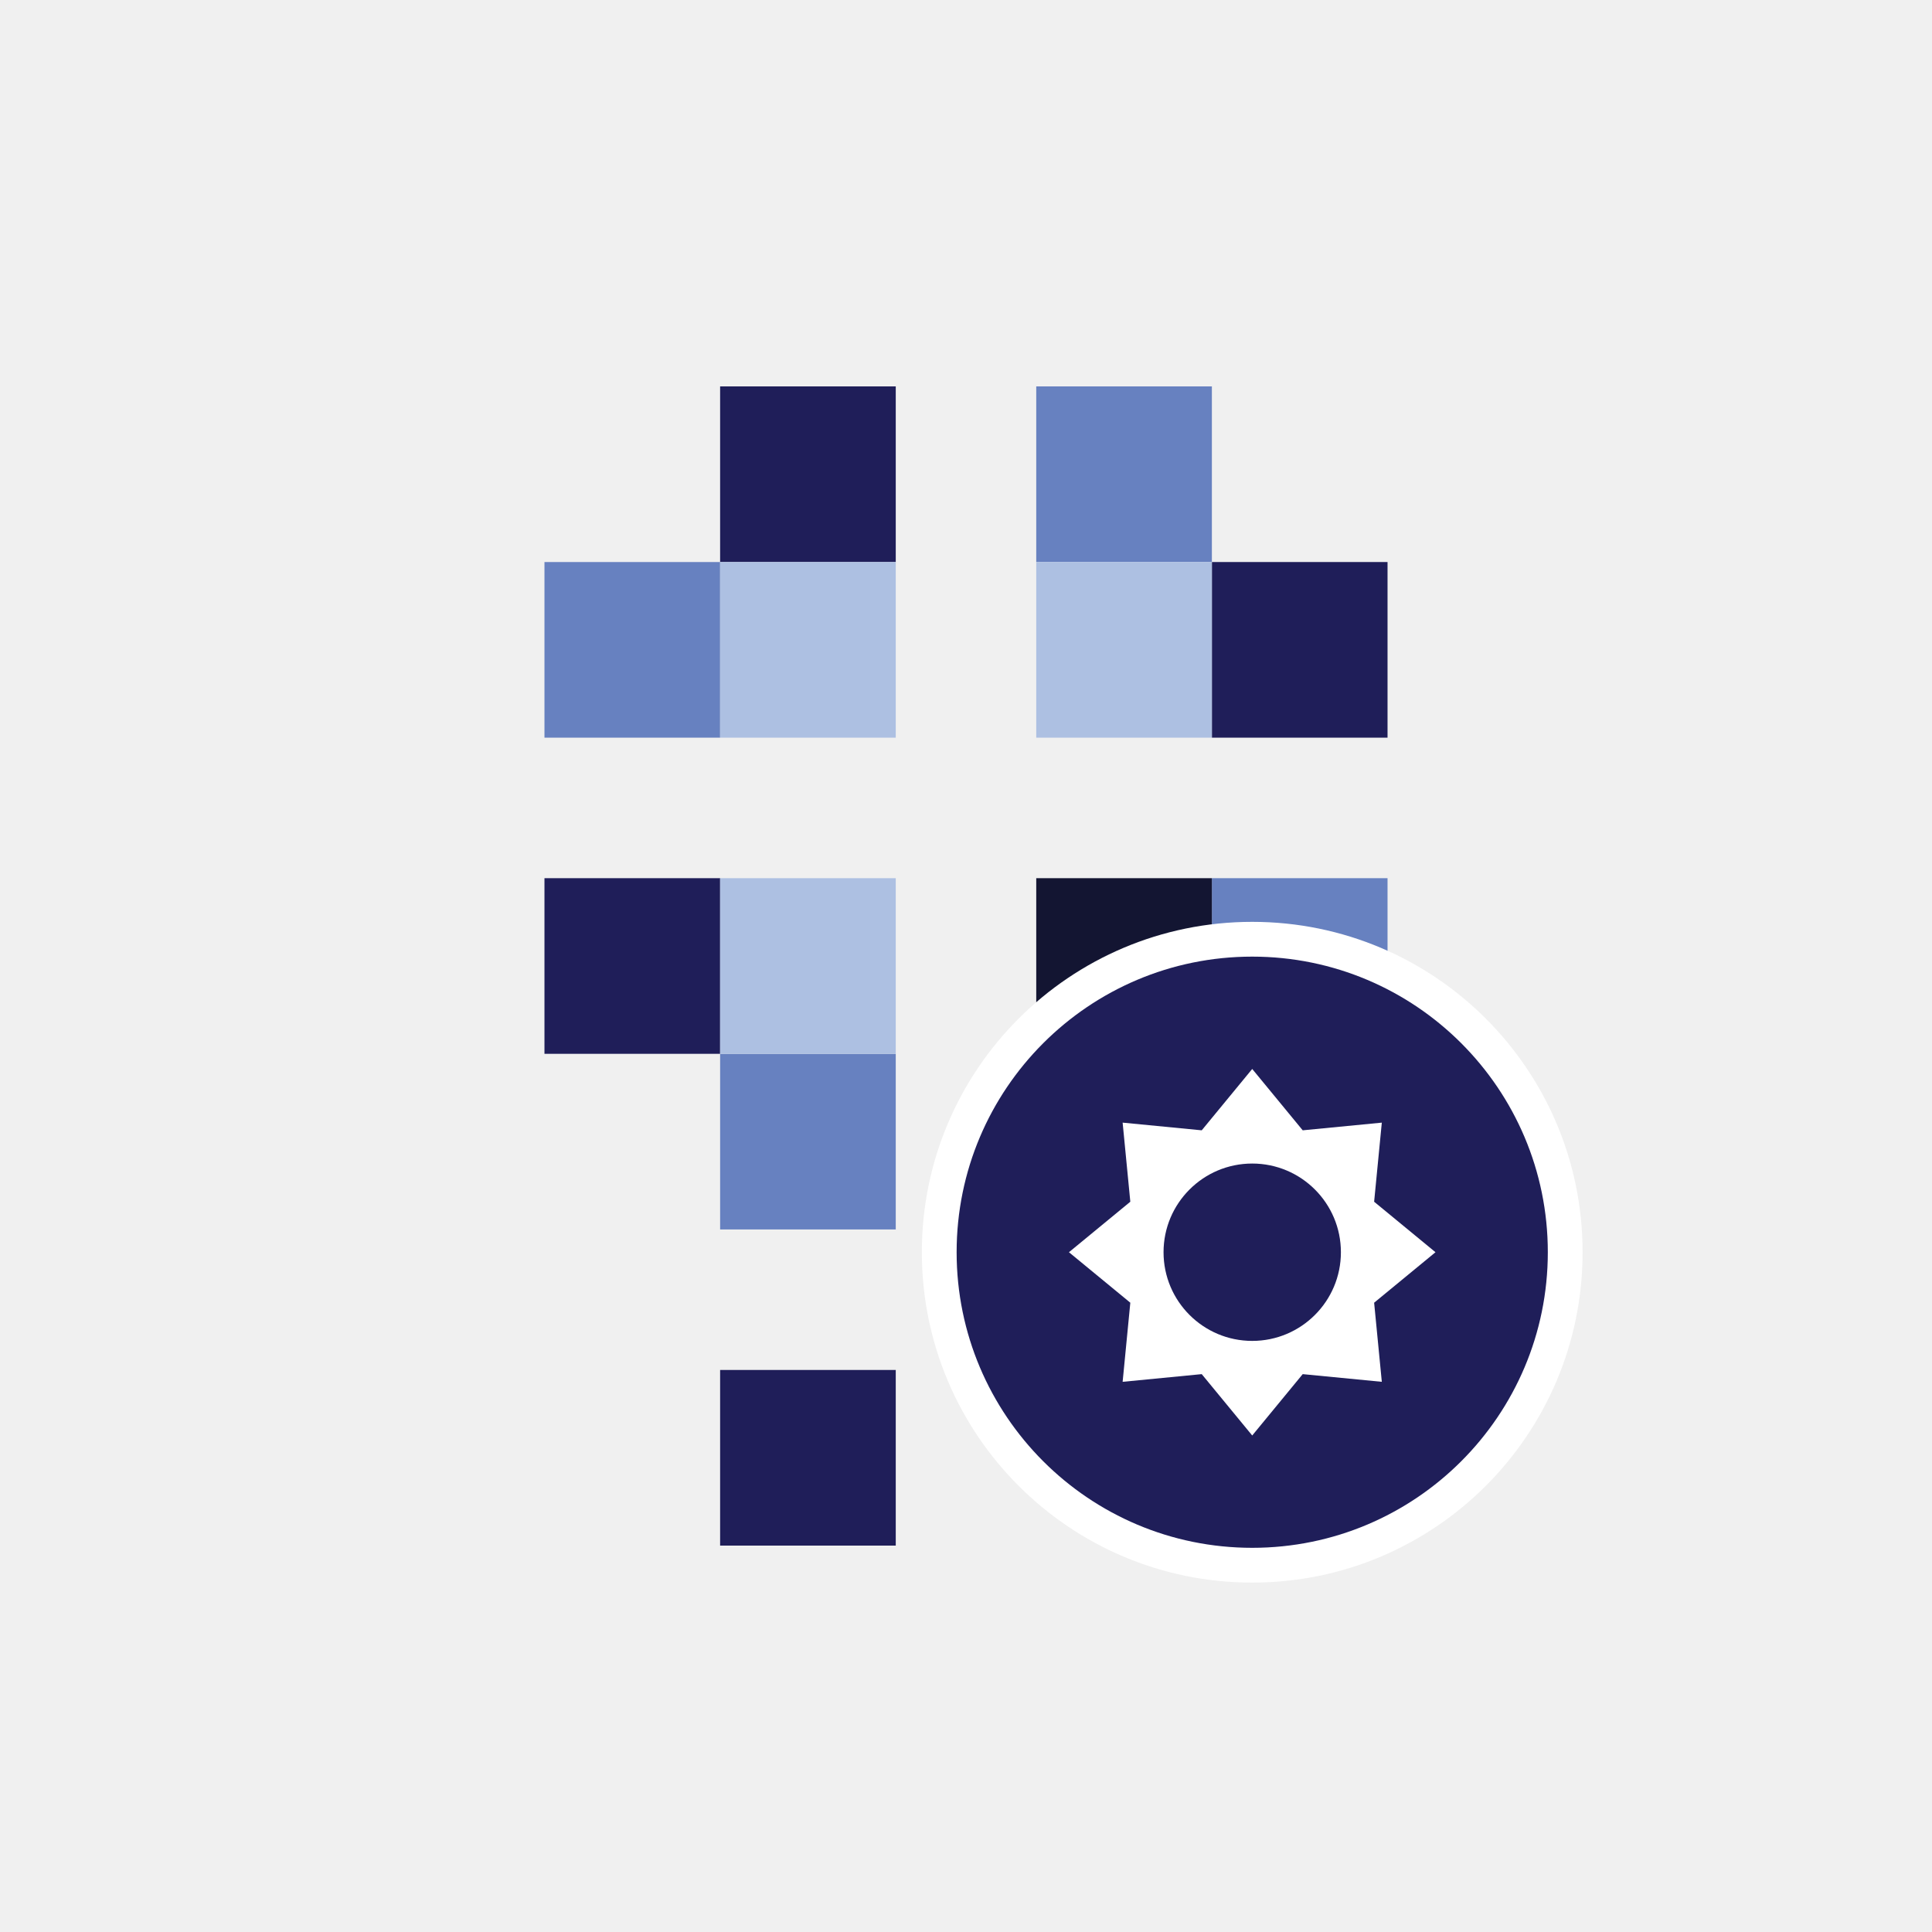
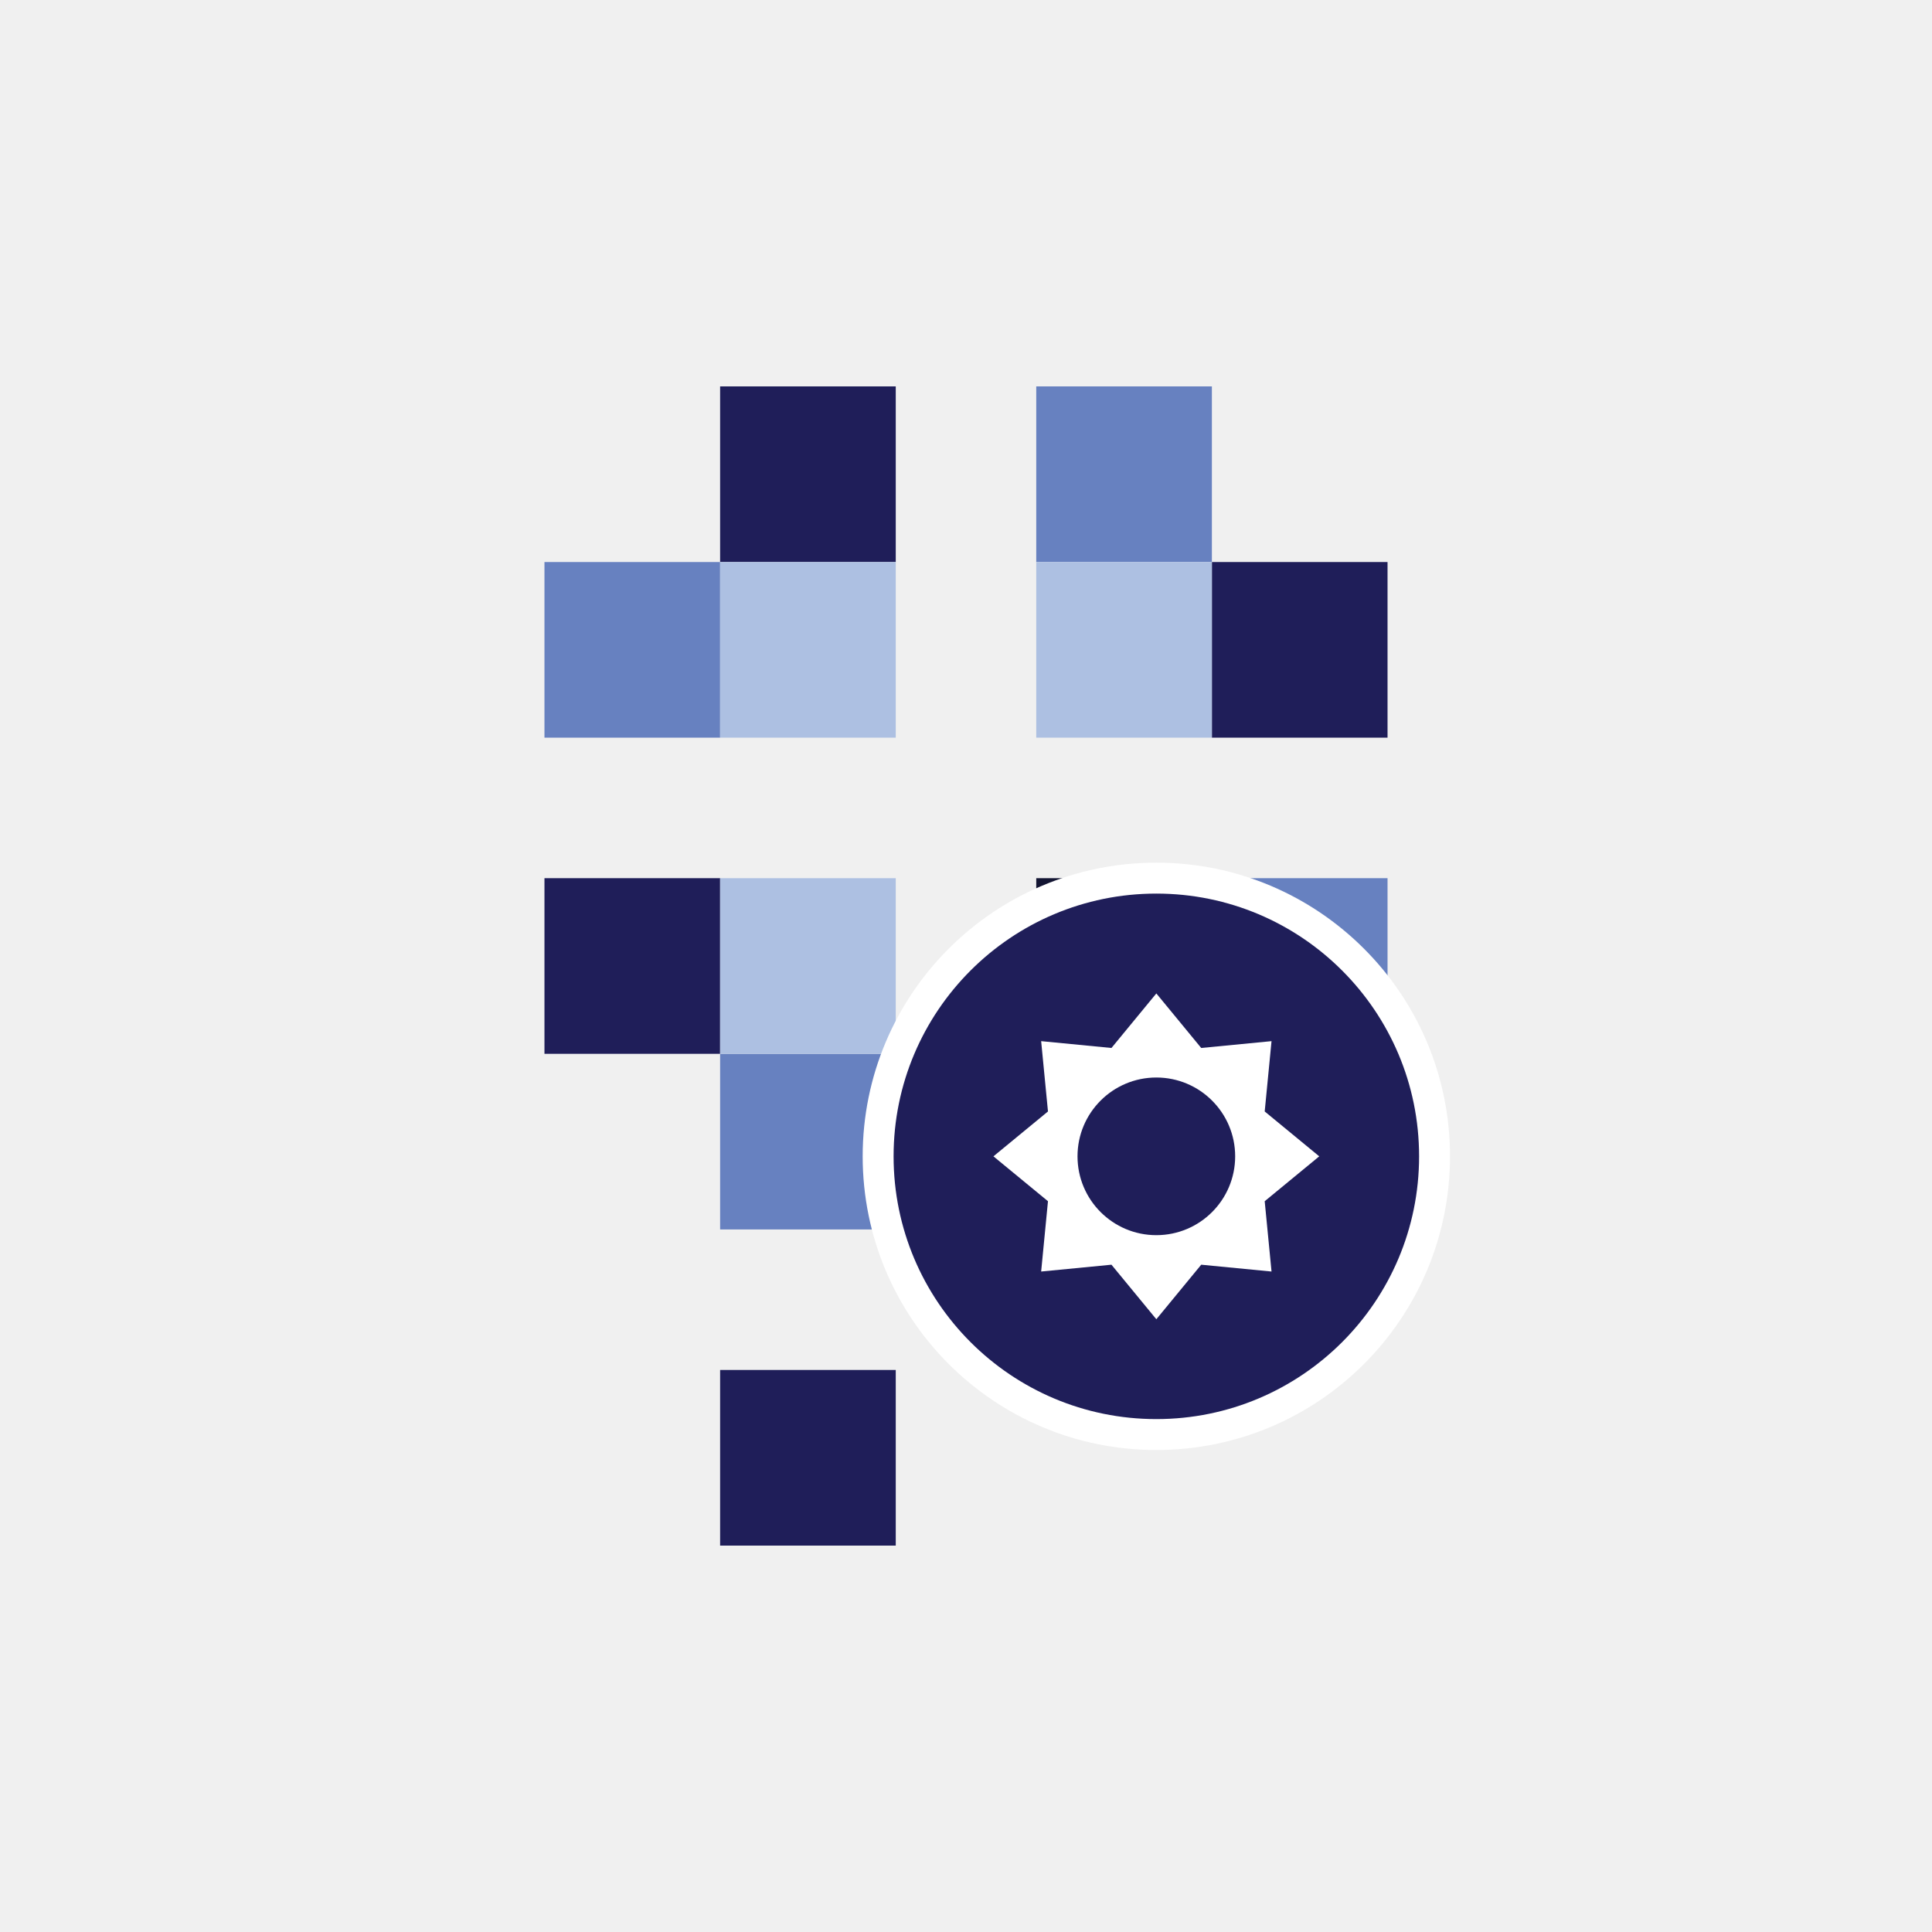
<svg xmlns="http://www.w3.org/2000/svg" viewBox="0 0 108 108">
  <path fill="#1f1e59" d="M40.255,21.600 L50.073,21.600 L50.073,31.418 L40.255,31.418 Z M67.745,31.418 L77.564,31.418 L77.564,41.236 L67.745,41.236 Z M30.436,49.091 L40.255,49.091 L40.255,58.909 L30.436,58.909 Z M40.255,76.582 L50.073,76.582 L50.073,86.400 L40.255,86.400 Z" />
  <path fill="#6781c0" d="M30.436,31.418 L40.255,31.418 L40.255,41.236 L30.436,41.236 Z M57.927,21.600 L67.745,21.600 L67.745,31.418 L57.927,31.418 Z M40.255,58.909 L50.073,58.909 L50.073,68.727 L40.255,68.727 Z M67.745,49.091 L77.564,49.091 L77.564,58.909 L67.745,58.909 Z" />
  <path fill="#adc0e2" d="M40.255,31.418 L50.073,31.418 L50.073,41.236 L40.255,41.236 Z M57.927,31.418 L67.745,31.418 L67.745,41.236 L57.927,41.236 Z M40.255,49.091 L50.073,49.091 L50.073,58.909 L40.255,58.909 Z M57.927,58.909 L67.745,58.909 L67.745,68.727 L57.927,68.727 Z" />
  <path fill="#131532" d="M57.927,49.091 L67.745,49.091 L67.745,58.909 L57.927,58.909 Z" />
-   <g transform="translate(70,70) scale(0.9) translate(-84.24,-84.24)">
+   <g transform="translate(64.64,64.64) scale(0.8) translate(-84.24,-84.24)">
    <path fill="#ffffff" d="M63.720,84.240 a20.520,20.520 0 1,0 41.040,0 a20.520,20.520 0 1,0 -41.040,0 Z" />
    <path fill="#1f1e59" d="M65.880,84.240 a18.360,18.360 0 1,0 36.720,0 a18.360,18.360 0 1,0 -36.720,0 Z" />
    <path fill="#ffffff" d="M95.623,84.240 L91.812,87.376 L92.289,92.289 L87.376,91.812 L84.240,95.623 L81.104,91.812 L76.191,92.289 L76.668,87.376 L72.857,84.240 L76.668,81.104 L76.191,76.191 L81.104,76.668 L84.240,72.857 L87.376,76.668 L92.289,76.191 L91.812,81.104 Z" />
    <path fill="#1f1e59" d="M78.732,84.240 a5.508,5.508 0 1,0 11.016,0 a5.508,5.508 0 1,0 -11.016,0 Z" />
  </g>
</svg>
